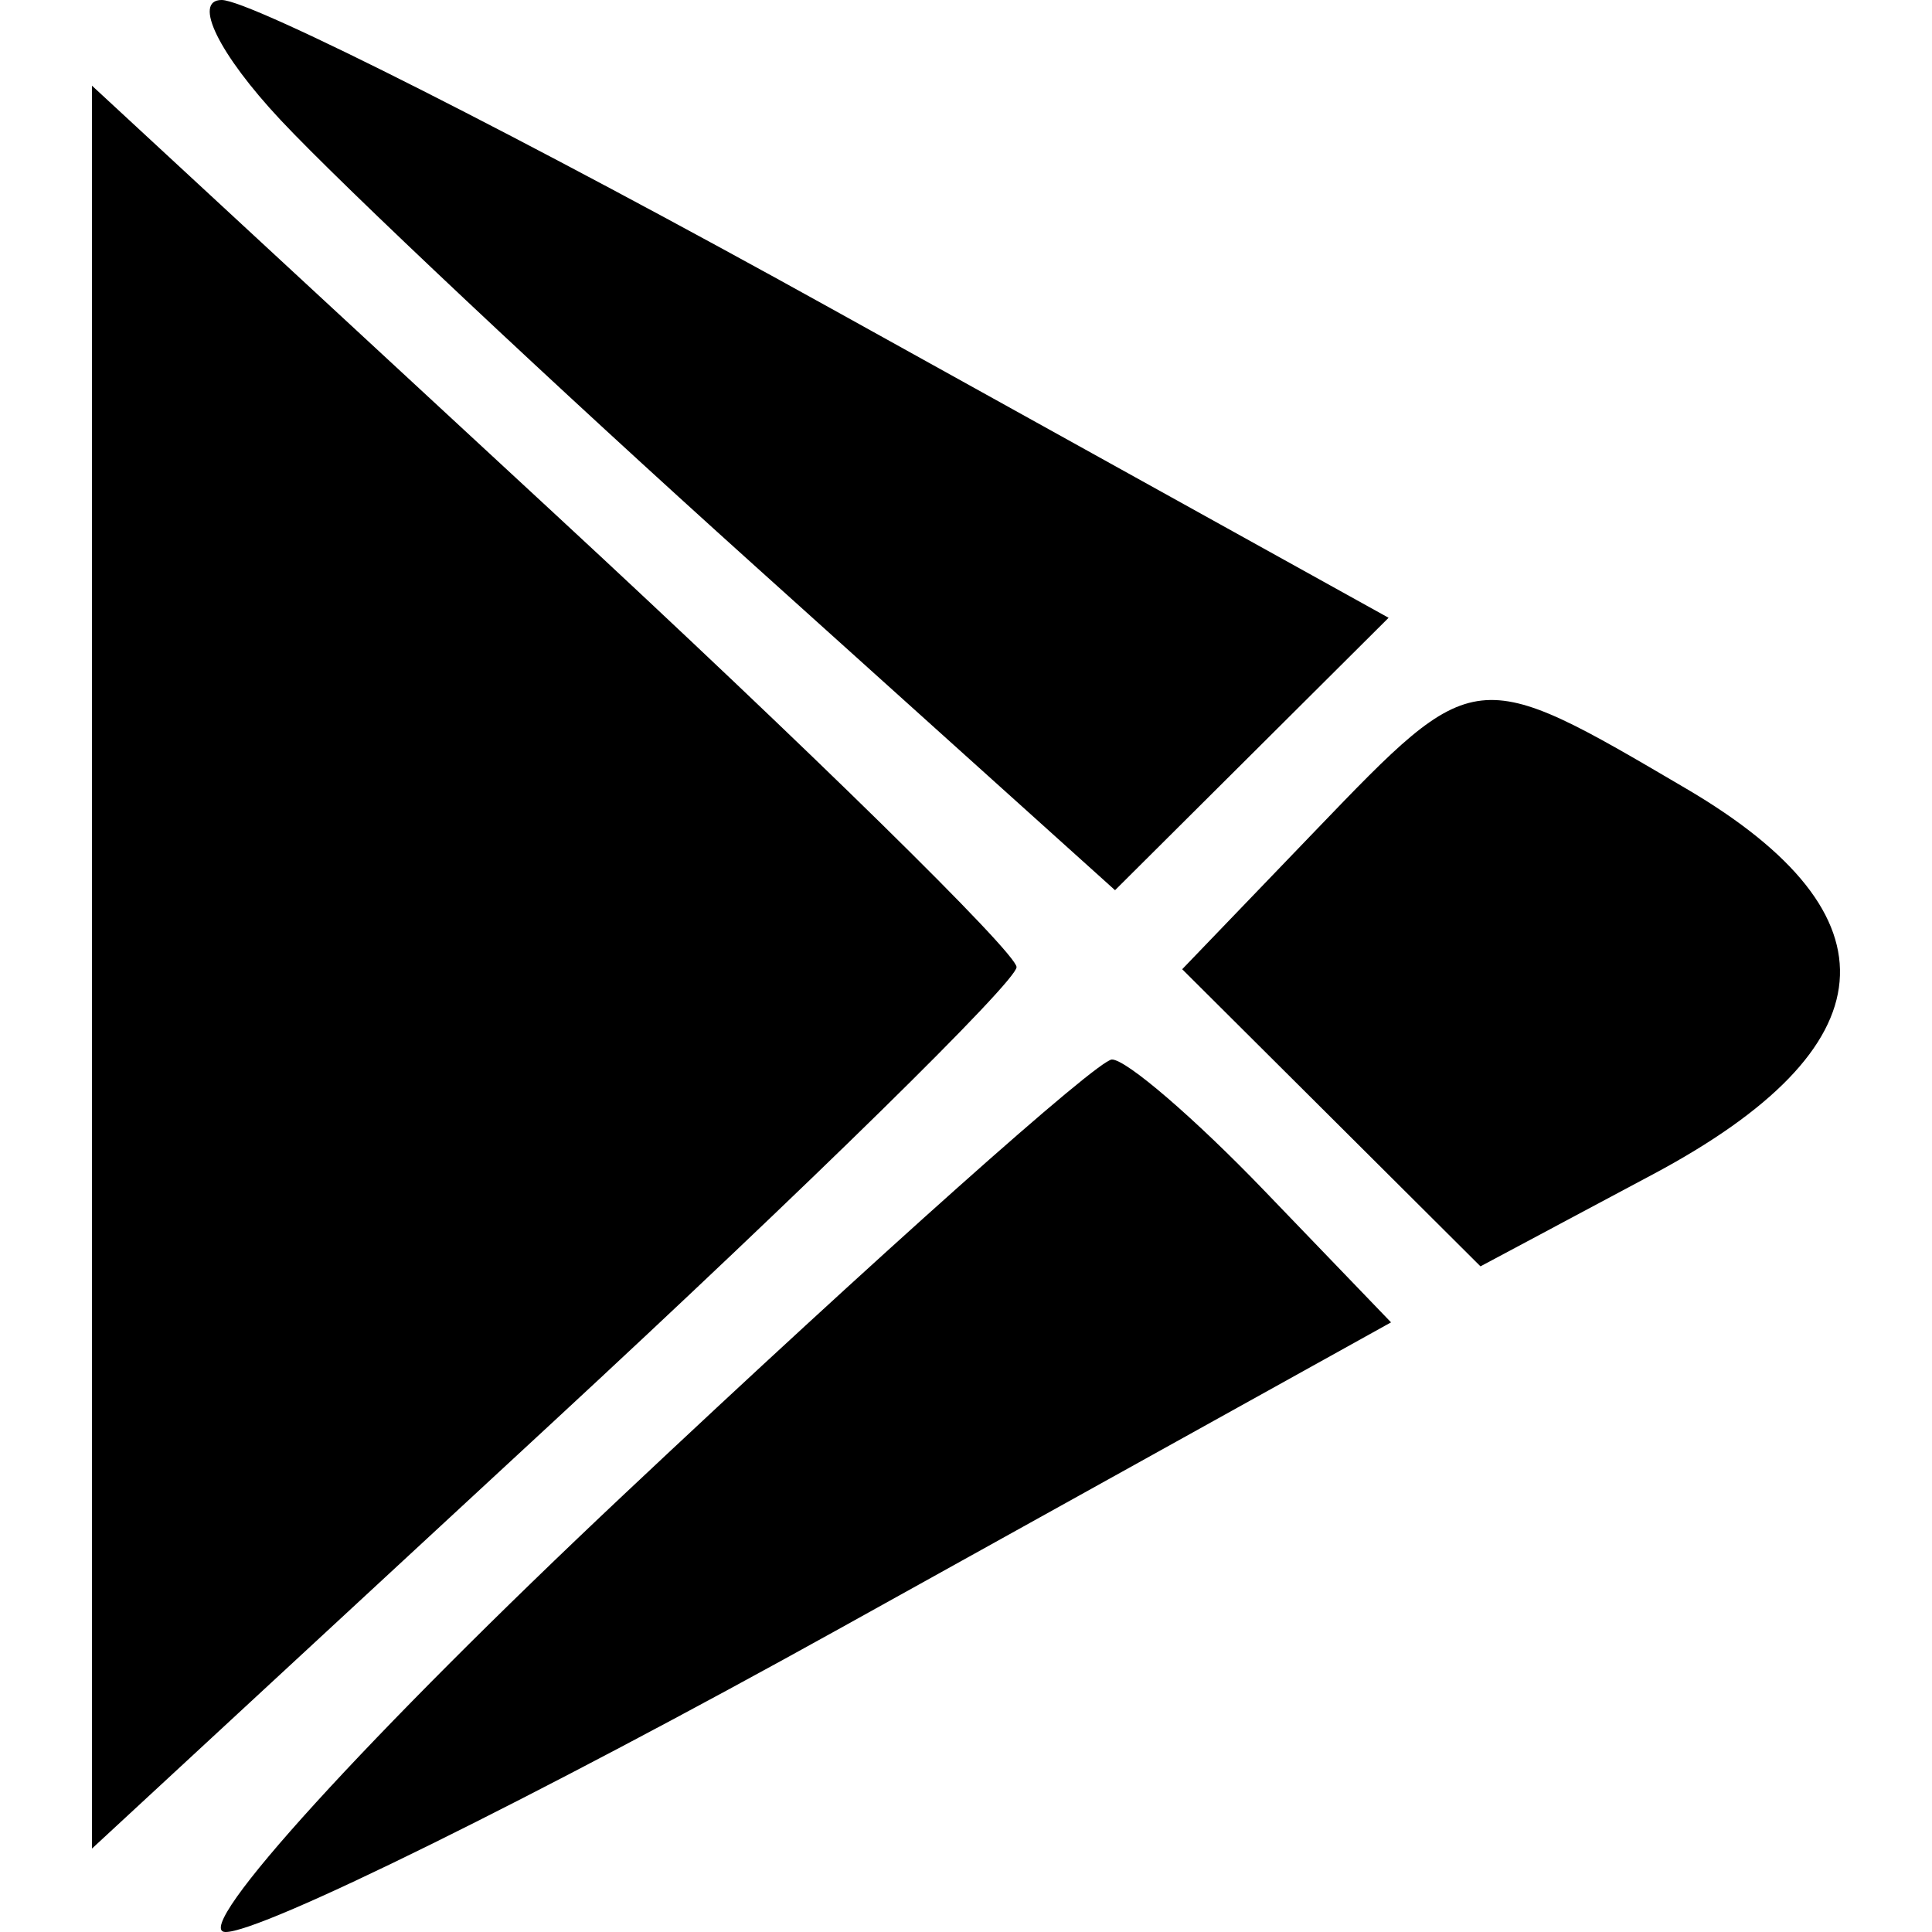
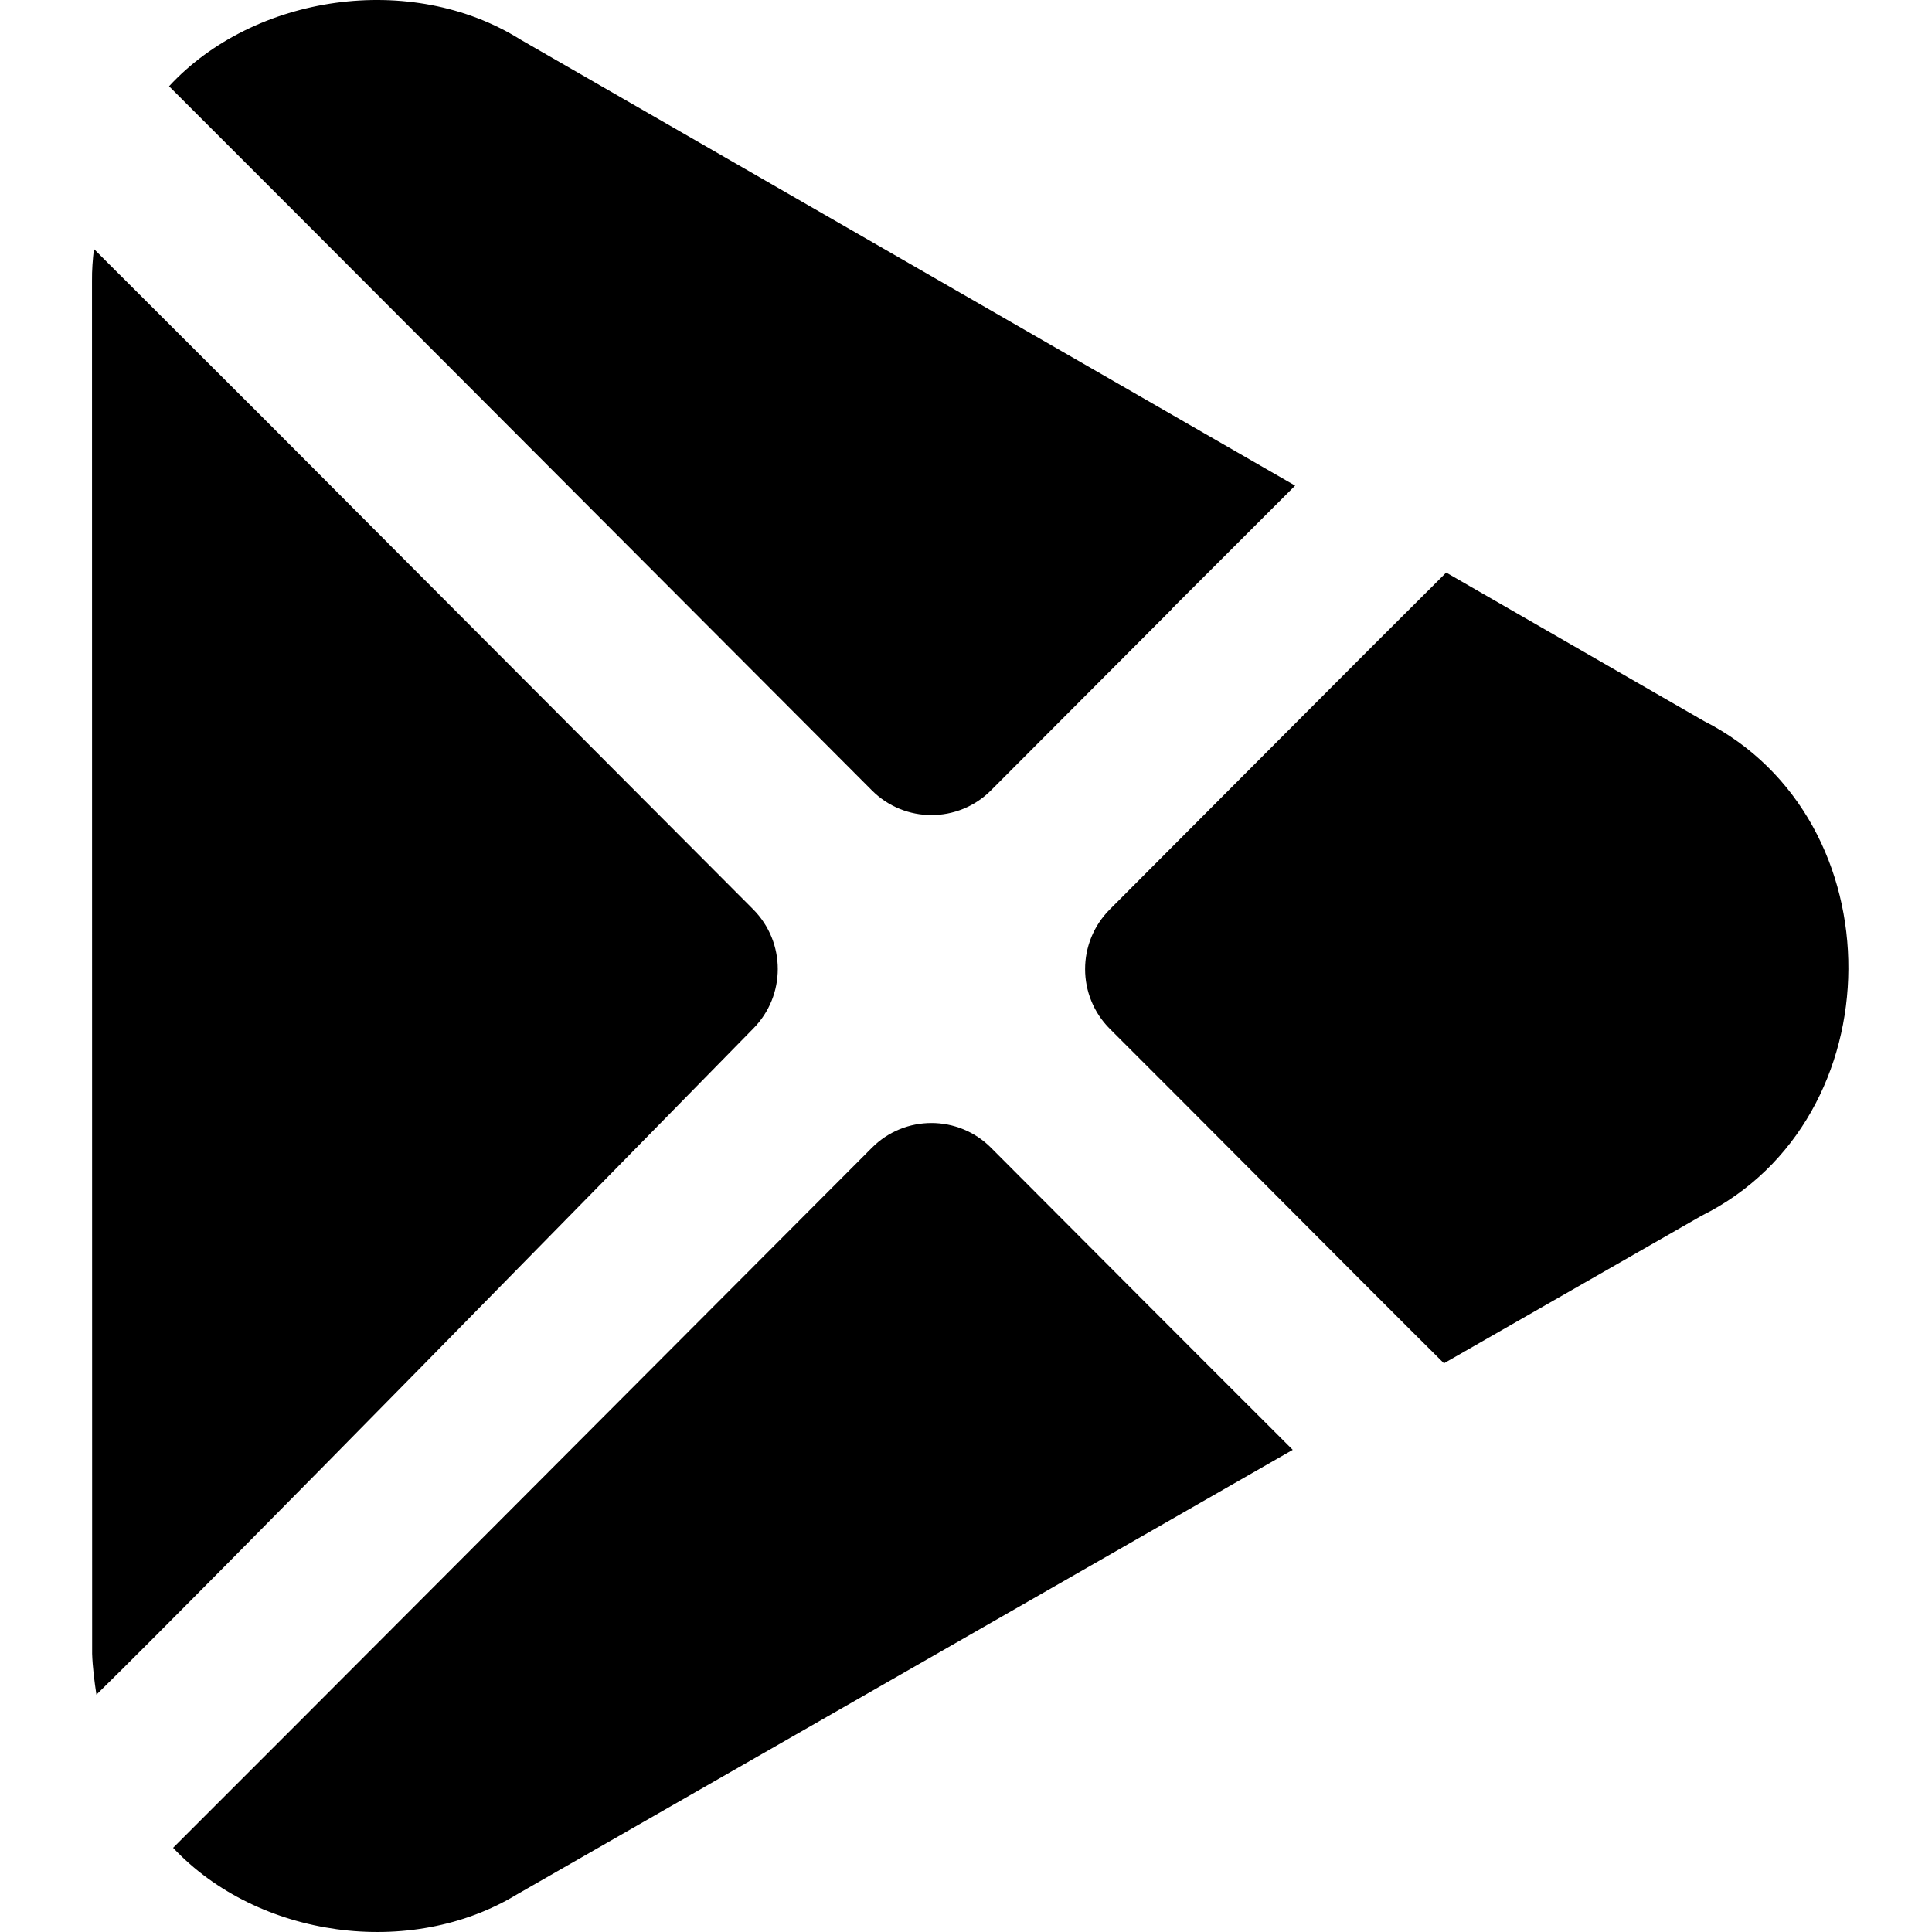
<svg xmlns="http://www.w3.org/2000/svg" width="42" height="42" viewBox="0 0 42 42" fill="none">
-   <path fill-rule="evenodd" clip-rule="evenodd" d="M6.096 2.605C7.436 4.037 12.066 8.392 16.387 12.281L24.24 19.352L27.214 16.391L30.187 13.43L18.082 6.715C11.425 3.022 5.457 0 4.819 0C4.182 0 4.756 1.172 6.096 2.605ZM2 21.024V40.186L12.049 30.888C17.577 25.773 22.099 21.335 22.099 21.024C22.099 20.714 17.577 16.276 12.049 11.161L2 1.863V21.024ZM28.61 18.043L25.7 21.07L28.942 24.299L32.184 27.529L35.935 25.528C41.095 22.776 41.347 19.901 36.666 17.15C32.058 14.441 32.076 14.439 28.61 18.043ZM13.557 32.495C8.03 37.695 4.132 41.973 4.896 42C5.661 42.027 11.676 39.056 18.263 35.398L30.24 28.747L27.488 25.887C25.976 24.314 24.484 23.03 24.172 23.033C23.861 23.037 19.084 27.294 13.557 32.495Z" fill="currentColor" />
+   <path fill-rule="evenodd" clip-rule="evenodd" d="M21.544 24.951C20.829 24.234 19.668 24.234 18.955 24.951C17.082 26.827 5.344 38.597 3.763 40.17C5.597 42.125 8.919 42.598 11.247 41.178L28.103 31.518C26.548 29.968 23.12 26.533 21.544 24.951Z" fill="currentColor" />
+   <path fill-rule="evenodd" clip-rule="evenodd" d="M18.954 17.182C19.668 17.898 20.829 17.898 21.543 17.182L25.48 13.236L25.476 13.234L28.155 10.557L11.313 0.859C8.938 -0.628 5.517 -0.118 3.675 1.875C5.219 3.41 17.114 15.34 18.954 17.182Z" fill="currentColor" />
+   <path fill-rule="evenodd" clip-rule="evenodd" d="M16.372 22.363C17.087 21.645 17.087 20.485 16.372 19.767L5.829 9.194L2.042 5.413C2.016 5.634 1.997 5.875 2 6.109L2.003 35.953C2.012 36.233 2.053 36.559 2.096 36.84C4.589 34.399 13.766 25.019 16.372 22.363Z" fill="currentColor" />
+   <path fill-rule="evenodd" clip-rule="evenodd" d="M37.041 15.674L31.439 12.447C29.797 14.076 25.805 18.091 24.127 19.769C23.41 20.487 23.41 21.648 24.127 22.366C25.815 24.046 29.738 27.999 31.39 29.637L36.989 26.43C41.222 24.329 41.254 17.811 37.041 15.674Z" fill="currentColor" />
</svg>
